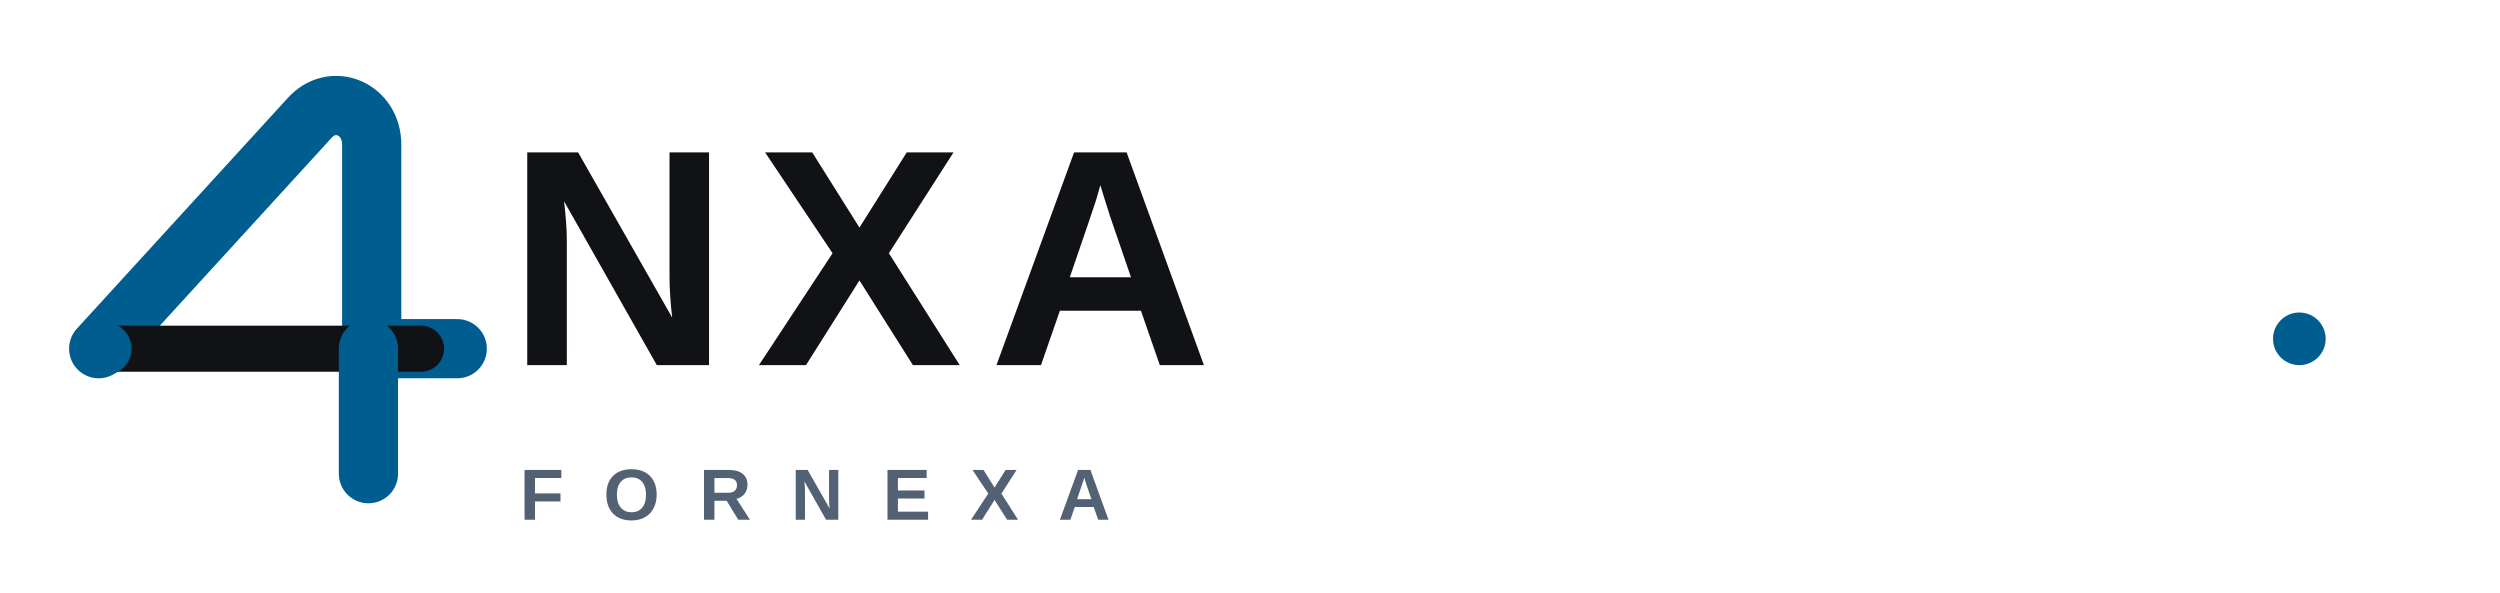
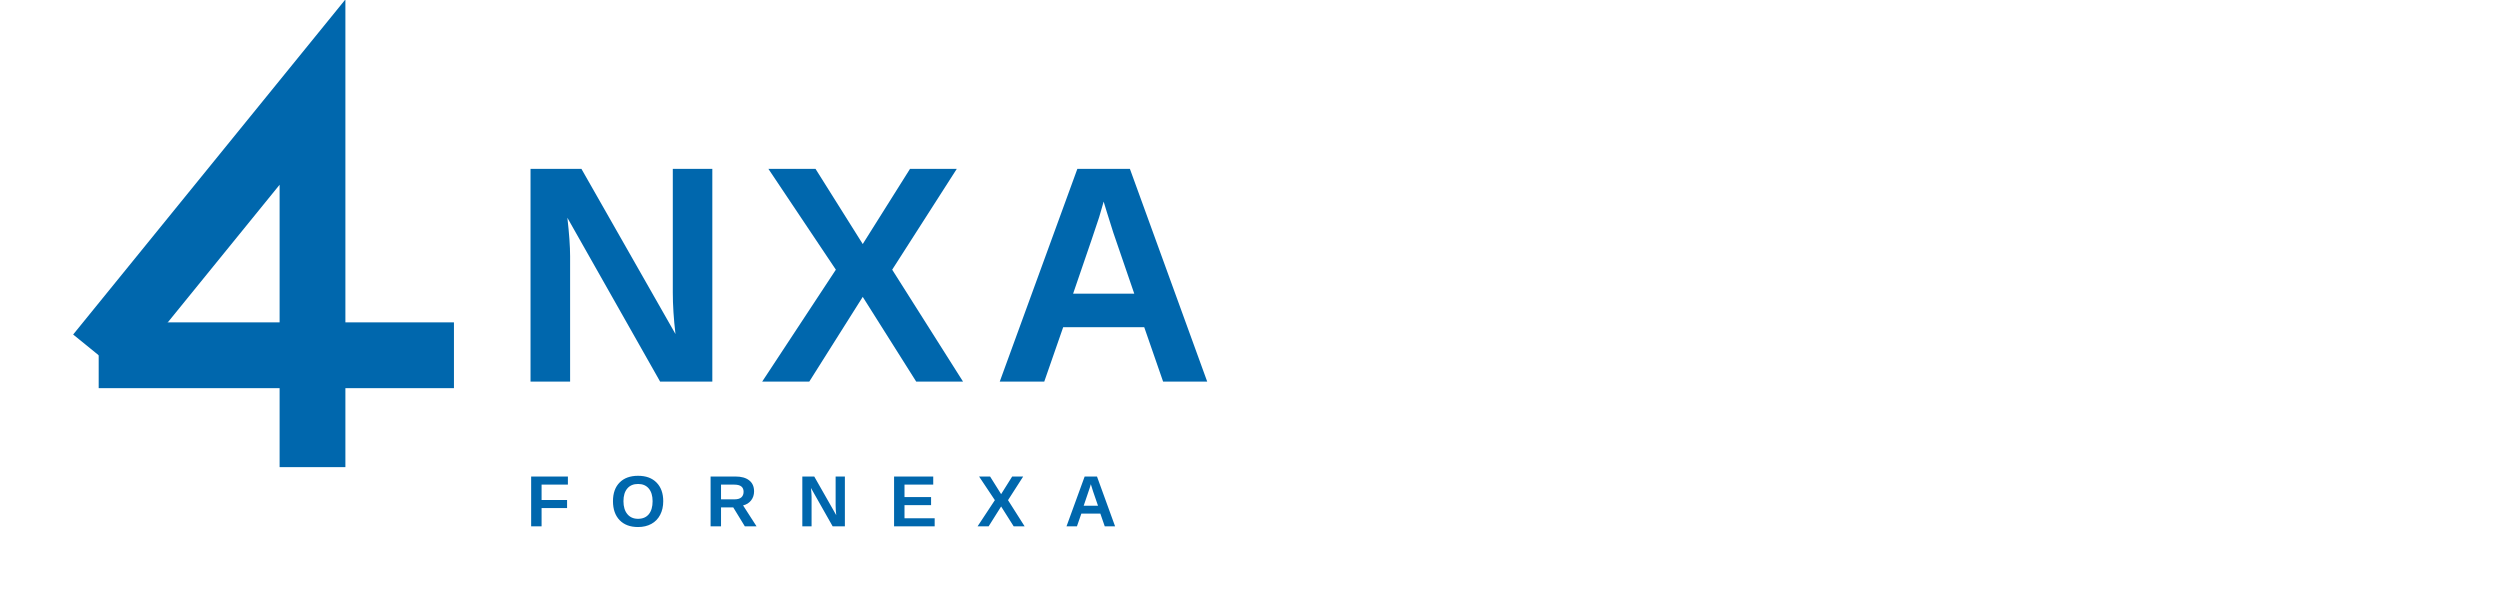
<svg xmlns="http://www.w3.org/2000/svg" viewBox="0 0 760 180" role="img" aria-labelledby="title desc">
-   <g transform="translate(12 18)">
-     <path d="M18 88 82 18c7-8 19-3 19 8v62h26" fill="none" stroke="#005d8f" stroke-width="18" stroke-linecap="round" stroke-linejoin="round" />
-     <path d="M20 88h96" fill="none" stroke="#101216" stroke-width="14" stroke-linecap="round" />
-     <path d="M100 88v38" fill="none" stroke="#005d8f" stroke-width="18" stroke-linecap="round" />
-     <circle cx="20" cy="88" r="8" fill="#005d8f" />
-     <circle cx="100" cy="126" r="8" fill="#005d8f" />
+   <g fill="none" stroke="#0067ad" stroke-linecap="butt" stroke-linejoin="miter">
+     <path d="M30 108 L95 28 L95 142" stroke-width="20" />
+     <path d="M30 108 H138" stroke-width="20" />
  </g>
-   <text x="154" y="111" fill="#101216" font-family="Manrope, Arial, sans-serif" font-size="94" font-weight="700" letter-spacing="8">NXA</text>
-   <circle cx="699" cy="103" r="8" fill="#005d8f" />
-   <text x="158" y="158" fill="#526174" font-family="Manrope, Arial, sans-serif" font-size="22" font-weight="700" letter-spacing="12">FORNEXA</text>
+   <g fill="#0067ad" font-family="Arial, Helvetica, sans-serif" font-weight="800">
+     <text x="155" y="116" font-size="94" letter-spacing="8">NXA</text>
+     <text x="160" y="160" font-size="22" letter-spacing="12">FORNEXA</text>
+   </g>
</svg>
